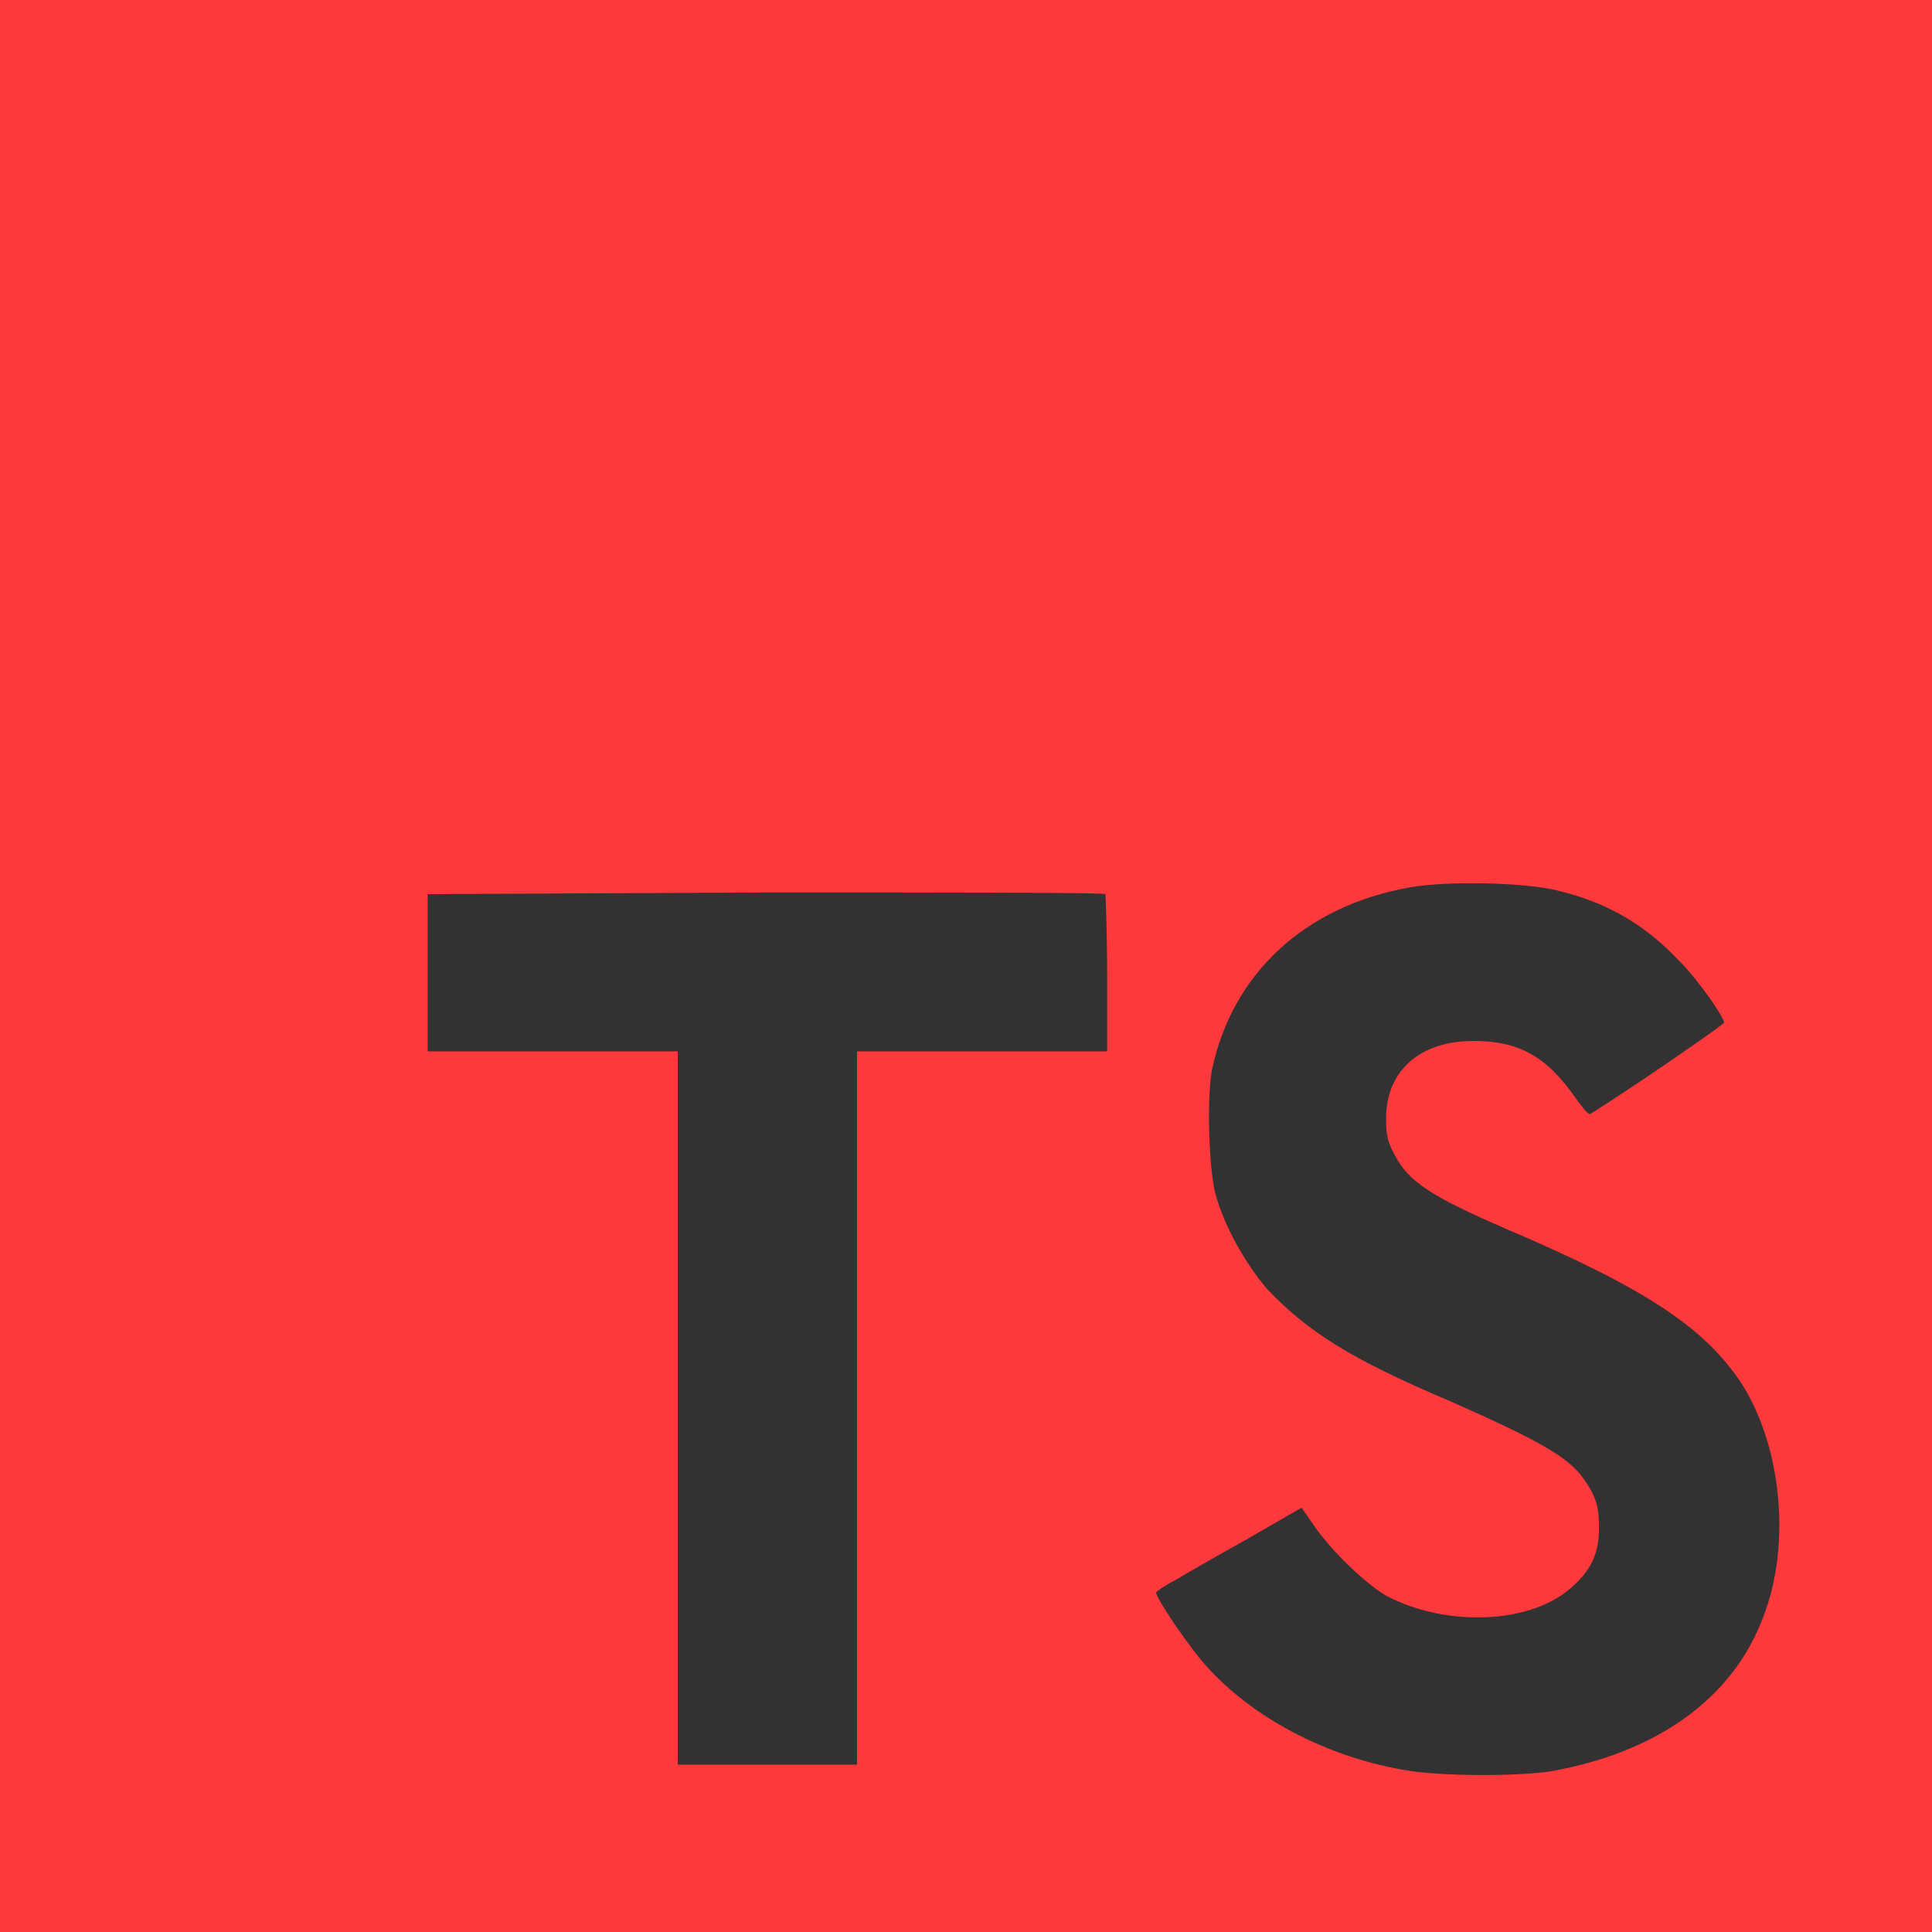
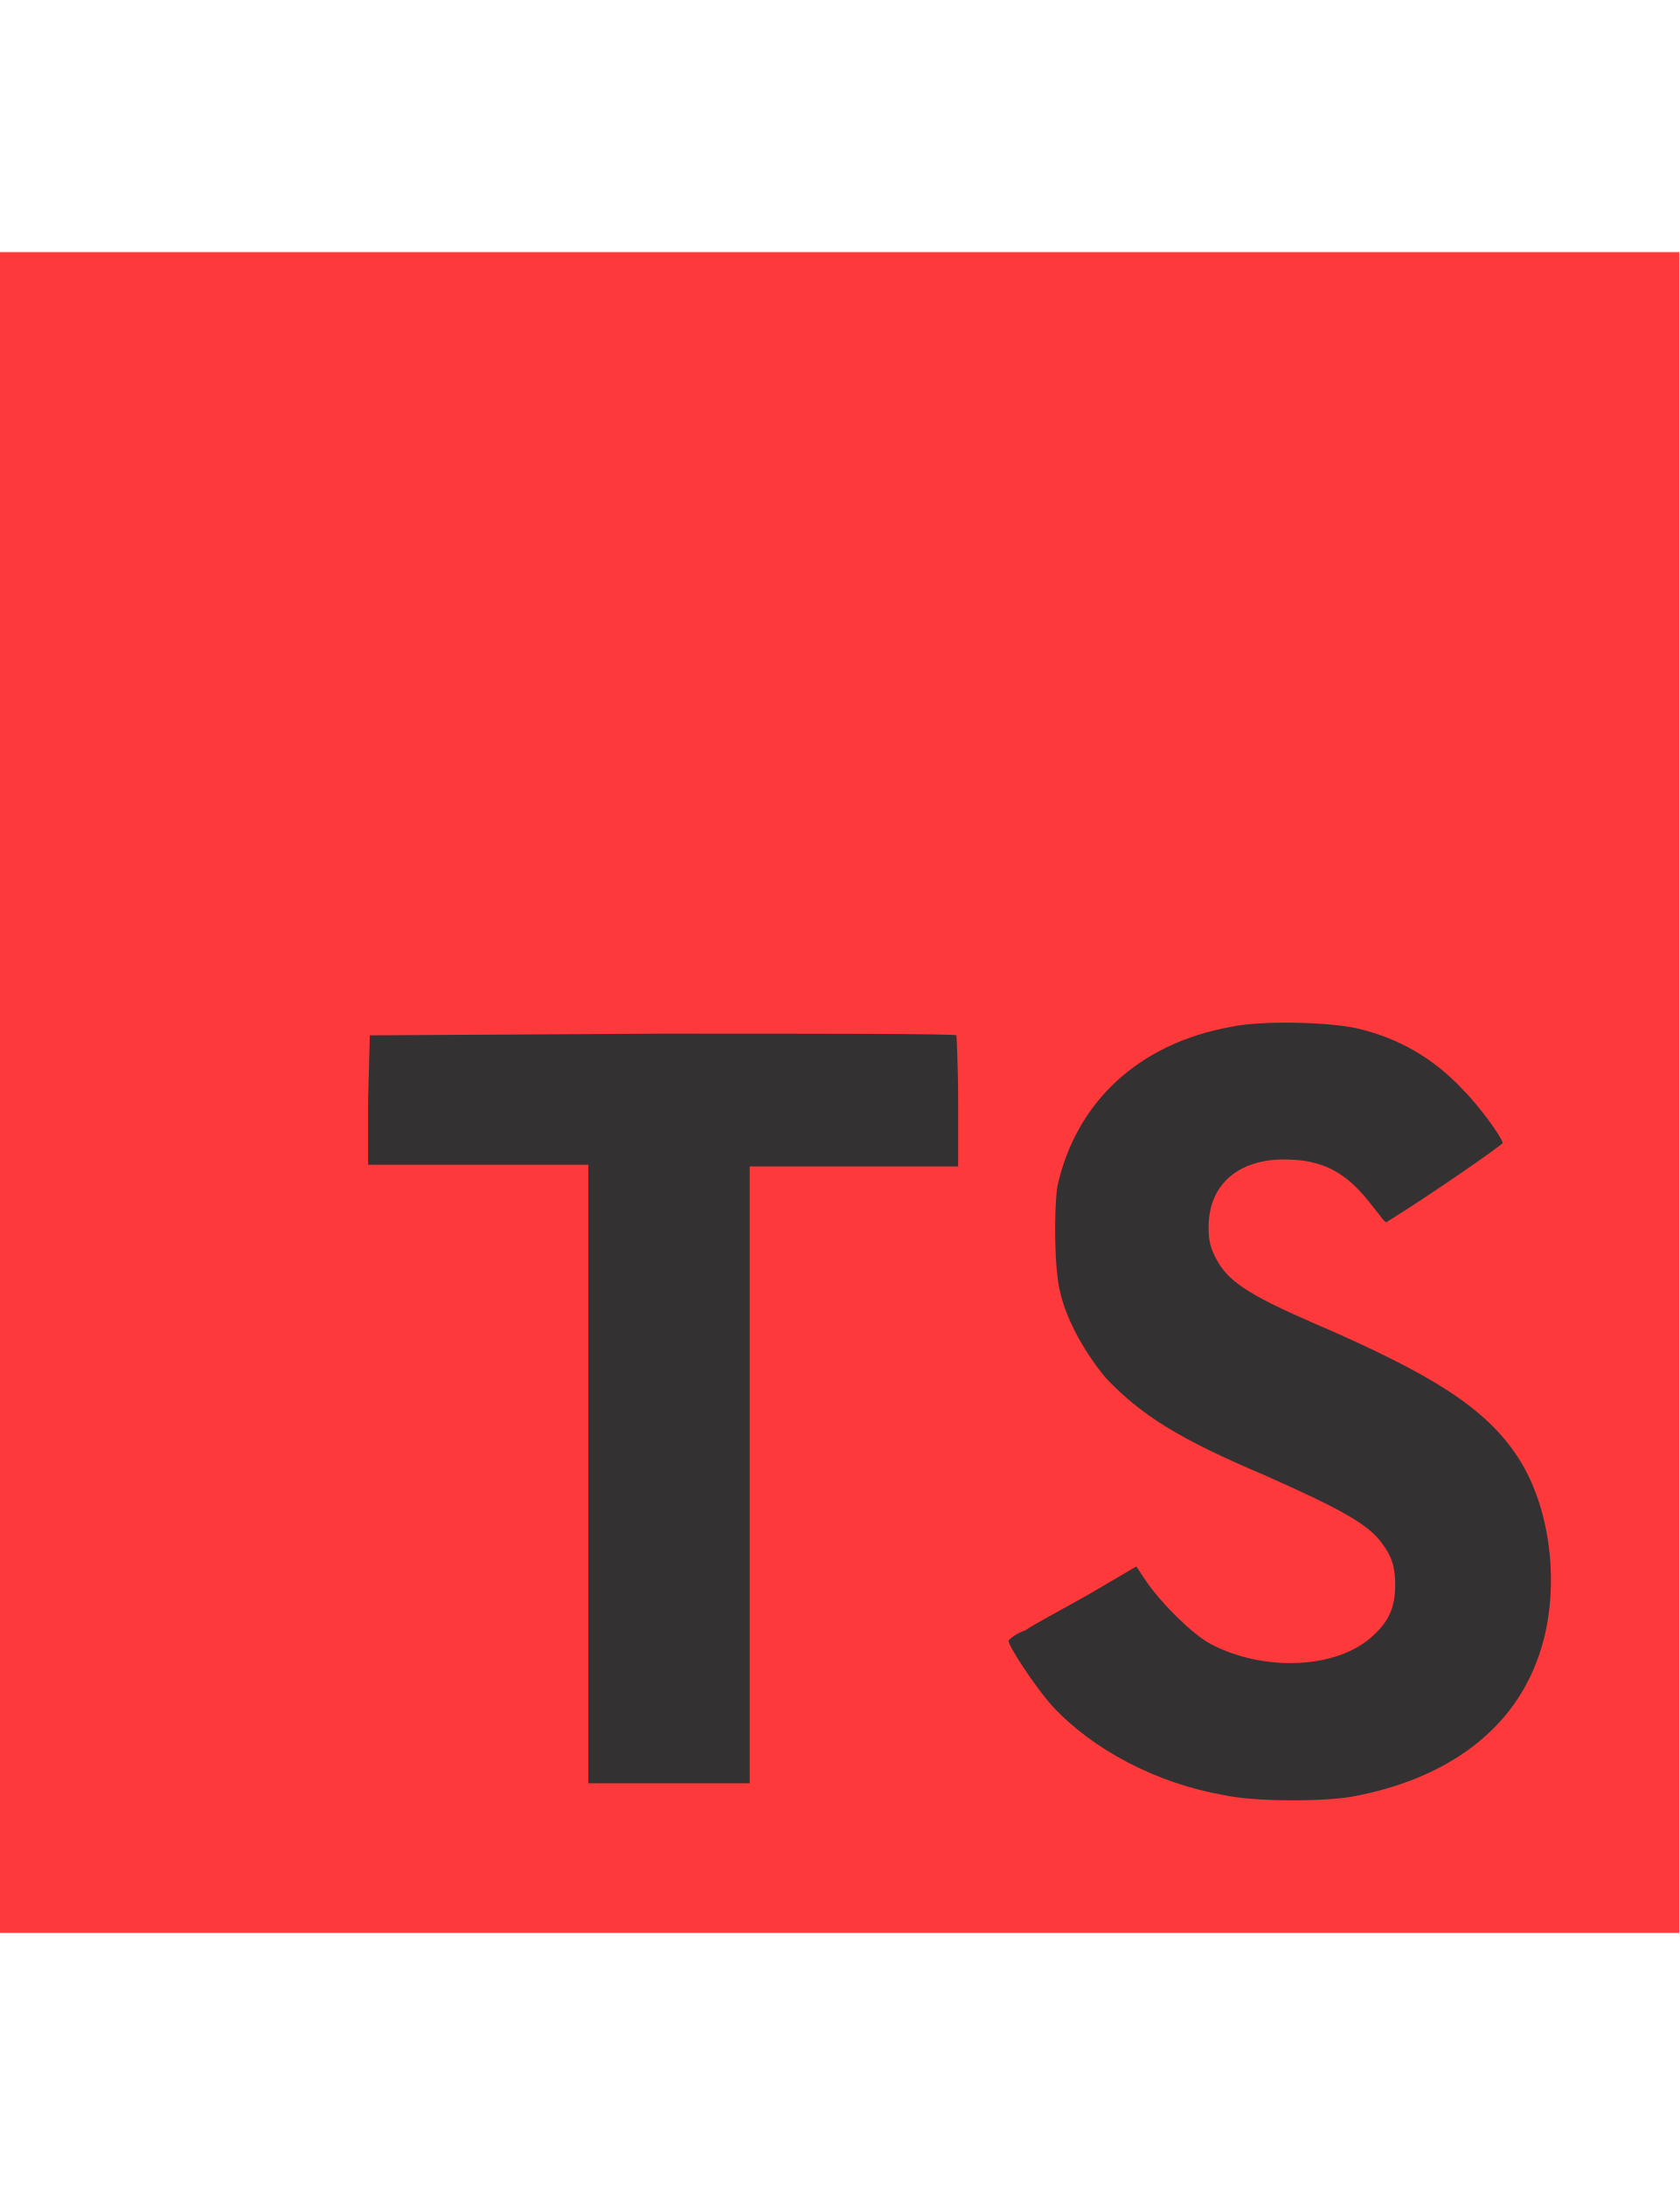
- <svg xmlns="http://www.w3.org/2000/svg" version="1.1" x="0px" y="0px" viewBox="0 0 114.3 114.3" style="enable-background:new 0 0 114.3 114.3;" xml:space="preserve">
+ <svg xmlns="http://www.w3.org/2000/svg" version="1.1" id="Calque_1" x="0px" y="0px" viewBox="0 0 99.9 130" style="enable-background:new 0 0 99.9 130;" xml:space="preserve">
  <style type="text/css">
	.st0{fill:#FD393C;}
	.st1{fill:#333131;}
</style>
-   <g id="Calque_21">
- </g>
-   <g id="Calque_9">
-     <g id="Calque_6">
+   <g>
+     <g id="Calque_21_12_">
	</g>
-     <g id="Calque_4">
+     <g id="Calque_9_12_">
+       <g id="Calque_6_12_">
+ 		</g>
+       <g id="Calque_4_12_">
+ 		</g>
+     </g>
+     <g id="Calque_11_12_">
+       <g id="Calque_4_-_copie_12_">
+ 		</g>
+       <g id="Calque_12_12_">
+ 		</g>
+     </g>
+     <g id="Calque_11_-_copie_12_">
+       <g id="Calque_4_-_copie_2_12_">
+ 		</g>
+       <g id="Calque_12_-_copie_12_">
+ 		</g>
+     </g>
+     <g id="Calque_16_12_">
+ 	</g>
+     <g id="Calque_17_12_">
+       <g>
+         <polygon class="st0" points="0,65 0,115 50,115 99.9,115 99.9,65 99.9,15 50,15 0,15    " />
+         <path class="st1" d="M21.9,65.4v3.9h6.4h6.7v18.4v18.4h4.8h4.8V87.8V69.4h5.8H57v-3.9c0-2.1-0.1-3.9-0.1-3.9     c-0.1-0.1-7.9-0.1-17.5-0.1l-17.4,0.1L21.9,65.4z" />
+         <path class="st1" d="M80.8,61.2c2.5,0.6,4.5,1.8,6.2,3.6c1,1,2.3,2.8,2.4,3.2c0,0.1-4.3,3.1-6.9,4.7c-0.1,0.1-0.4-0.4-0.9-1     C80.3,70,79,69.1,76.9,69c-3.1-0.2-5,1.4-5,4c0,0.8,0.1,1.2,0.4,1.8c0.7,1.4,1.9,2.2,5.8,3.9c7.2,3.1,10.3,5.1,12.2,8     c2.1,3.2,2.6,8.4,1.1,12.2c-1.6,4.2-5.5,7-11,8c-1.8,0.3-5.8,0.3-7.6-0.1c-4-0.7-7.8-2.7-10.2-5.3c-1-1.1-2.7-3.7-2.6-3.9     c0.1-0.1,0.4-0.4,1-0.6c0.4-0.3,2.1-1.2,3.7-2.1l2.9-1.7l0.6,0.9c0.9,1.3,2.7,3.1,3.8,3.7c3.2,1.7,7.6,1.5,9.7-0.5     c1-0.9,1.3-1.8,1.3-3c0-1.1-0.2-1.7-0.8-2.5c-0.8-1.1-2.4-2-6.9-4c-5.2-2.2-7.4-3.6-9.5-5.8c-1.1-1.3-2.3-3.3-2.7-5     c-0.4-1.4-0.4-5-0.2-6.4c1.1-5,4.8-8.5,10.3-9.5C75,60.7,79.1,60.8,80.8,61.2z" />
+       </g>
+     </g>
+     <g id="Calque_19_12_">
+ 	</g>
+     <g id="Calque_20_12_">
+ 	</g>
+     <g id="Calque_14_12_">
+ 	</g>
+     <g id="Calque_14_-_copie_12_">
+ 	</g>
+     <g id="Calque_14_-_copie_3_12_">
+ 	</g>
+     <g id="Calque_14_-_copie_2_12_">
+ 	</g>
+     <g id="Calque_14_-_copie_4_12_">
	</g>
  </g>
-   <g id="Calque_11">
-     <g id="Calque_4_-_copie">
- 	</g>
-     <g id="Calque_12">
- 	</g>
-   </g>
-   <g id="Calque_11_-_copie">
-     <g id="Calque_4_-_copie_2">
- 	</g>
-     <g id="Calque_12_-_copie">
- 	</g>
-   </g>
-   <g id="Calque_16">
- </g>
-   <g id="Calque_17">
-     <g>
-       <polygon class="st0" points="0,57.2 0,114.3 57.2,114.3 114.3,114.3 114.3,57.2 114.3,0 57.2,0 0,0   " />
-       <path class="st1" d="M25.3,57.5l0,4.7h7.4h7.4v21.1v21.1h5.3h5.3V83.3V62.2h7.4h7.4v-4.6c0-2.5-0.1-4.7-0.1-4.7    c-0.1-0.1-9.1-0.1-20.1-0.1l-20,0.1L25.3,57.5z" />
-       <path class="st1" d="M92.2,52.7c2.9,0.7,5.1,2,7.1,4.1c1.1,1.1,2.6,3.2,2.7,3.7c0,0.1-4.9,3.5-7.9,5.4c-0.1,0.1-0.5-0.4-1-1.1    c-1.5-2.1-3-3.1-5.4-3.2c-3.5-0.2-5.7,1.6-5.7,4.6c0,0.9,0.1,1.4,0.5,2.1c0.8,1.6,2.2,2.5,6.6,4.4c8.2,3.5,11.7,5.8,13.9,9.1    c2.4,3.7,3,9.6,1.3,13.9c-1.8,4.8-6.3,8-12.6,9.1c-2,0.3-6.6,0.3-8.7-0.1c-4.6-0.8-8.9-3.1-11.6-6.1c-1.1-1.2-3.1-4.2-3-4.4    c0.1-0.1,0.5-0.4,1.1-0.7c0.5-0.3,2.4-1.4,4.2-2.4l3.3-1.9l0.7,1c1,1.5,3.1,3.5,4.3,4.2c3.6,1.9,8.7,1.7,11.1-0.6    c1.1-1,1.5-2,1.5-3.4c0-1.3-0.2-1.9-0.9-2.9c-0.9-1.3-2.7-2.3-7.9-4.6c-5.9-2.5-8.4-4.1-10.8-6.6c-1.3-1.5-2.6-3.8-3.1-5.7    c-0.4-1.6-0.5-5.7-0.2-7.3c1.2-5.7,5.5-9.7,11.7-10.8C85.6,52.1,90.3,52.2,92.2,52.7z" />
-     </g>
-   </g>
-   <g id="Calque_19">
- </g>
-   <g id="Calque_20">
- </g>
-   <g id="Calque_14">
- </g>
-   <g id="Calque_14_-_copie">
- </g>
-   <g id="Calque_14_-_copie_3">
- </g>
-   <g id="Calque_14_-_copie_2">
- </g>
-   <g id="Calque_14_-_copie_4">
- </g>
</svg>
